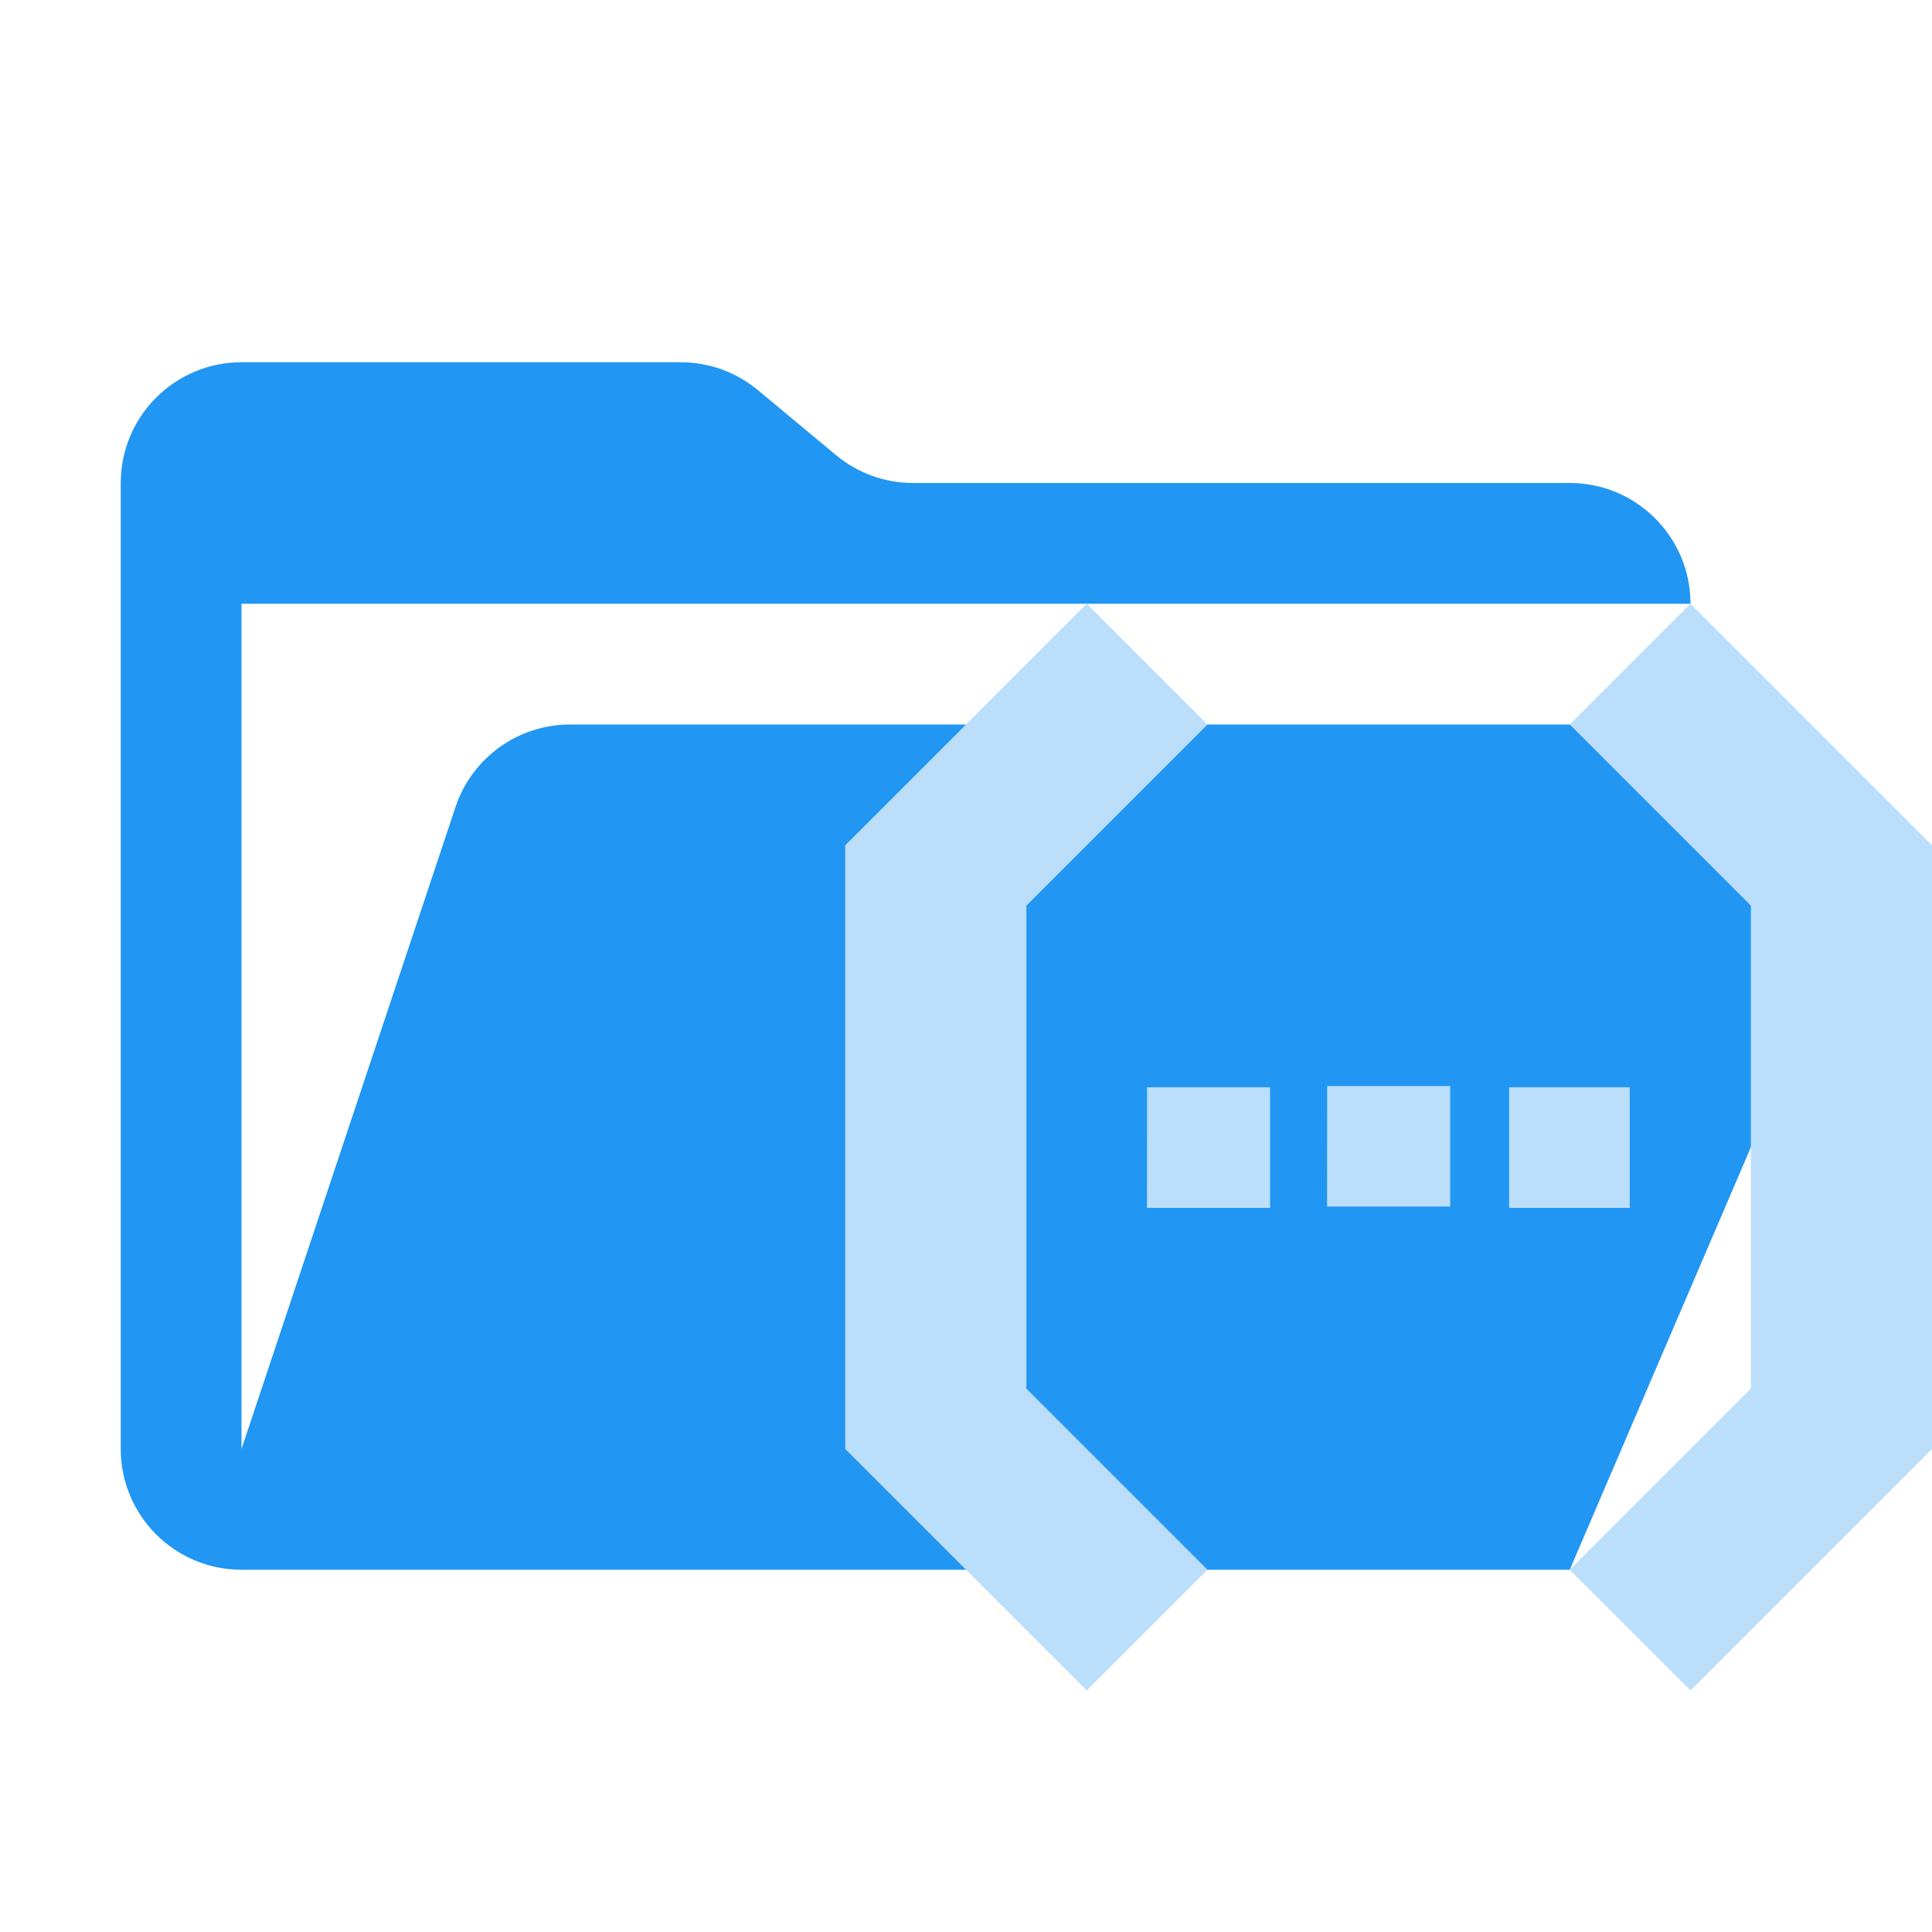
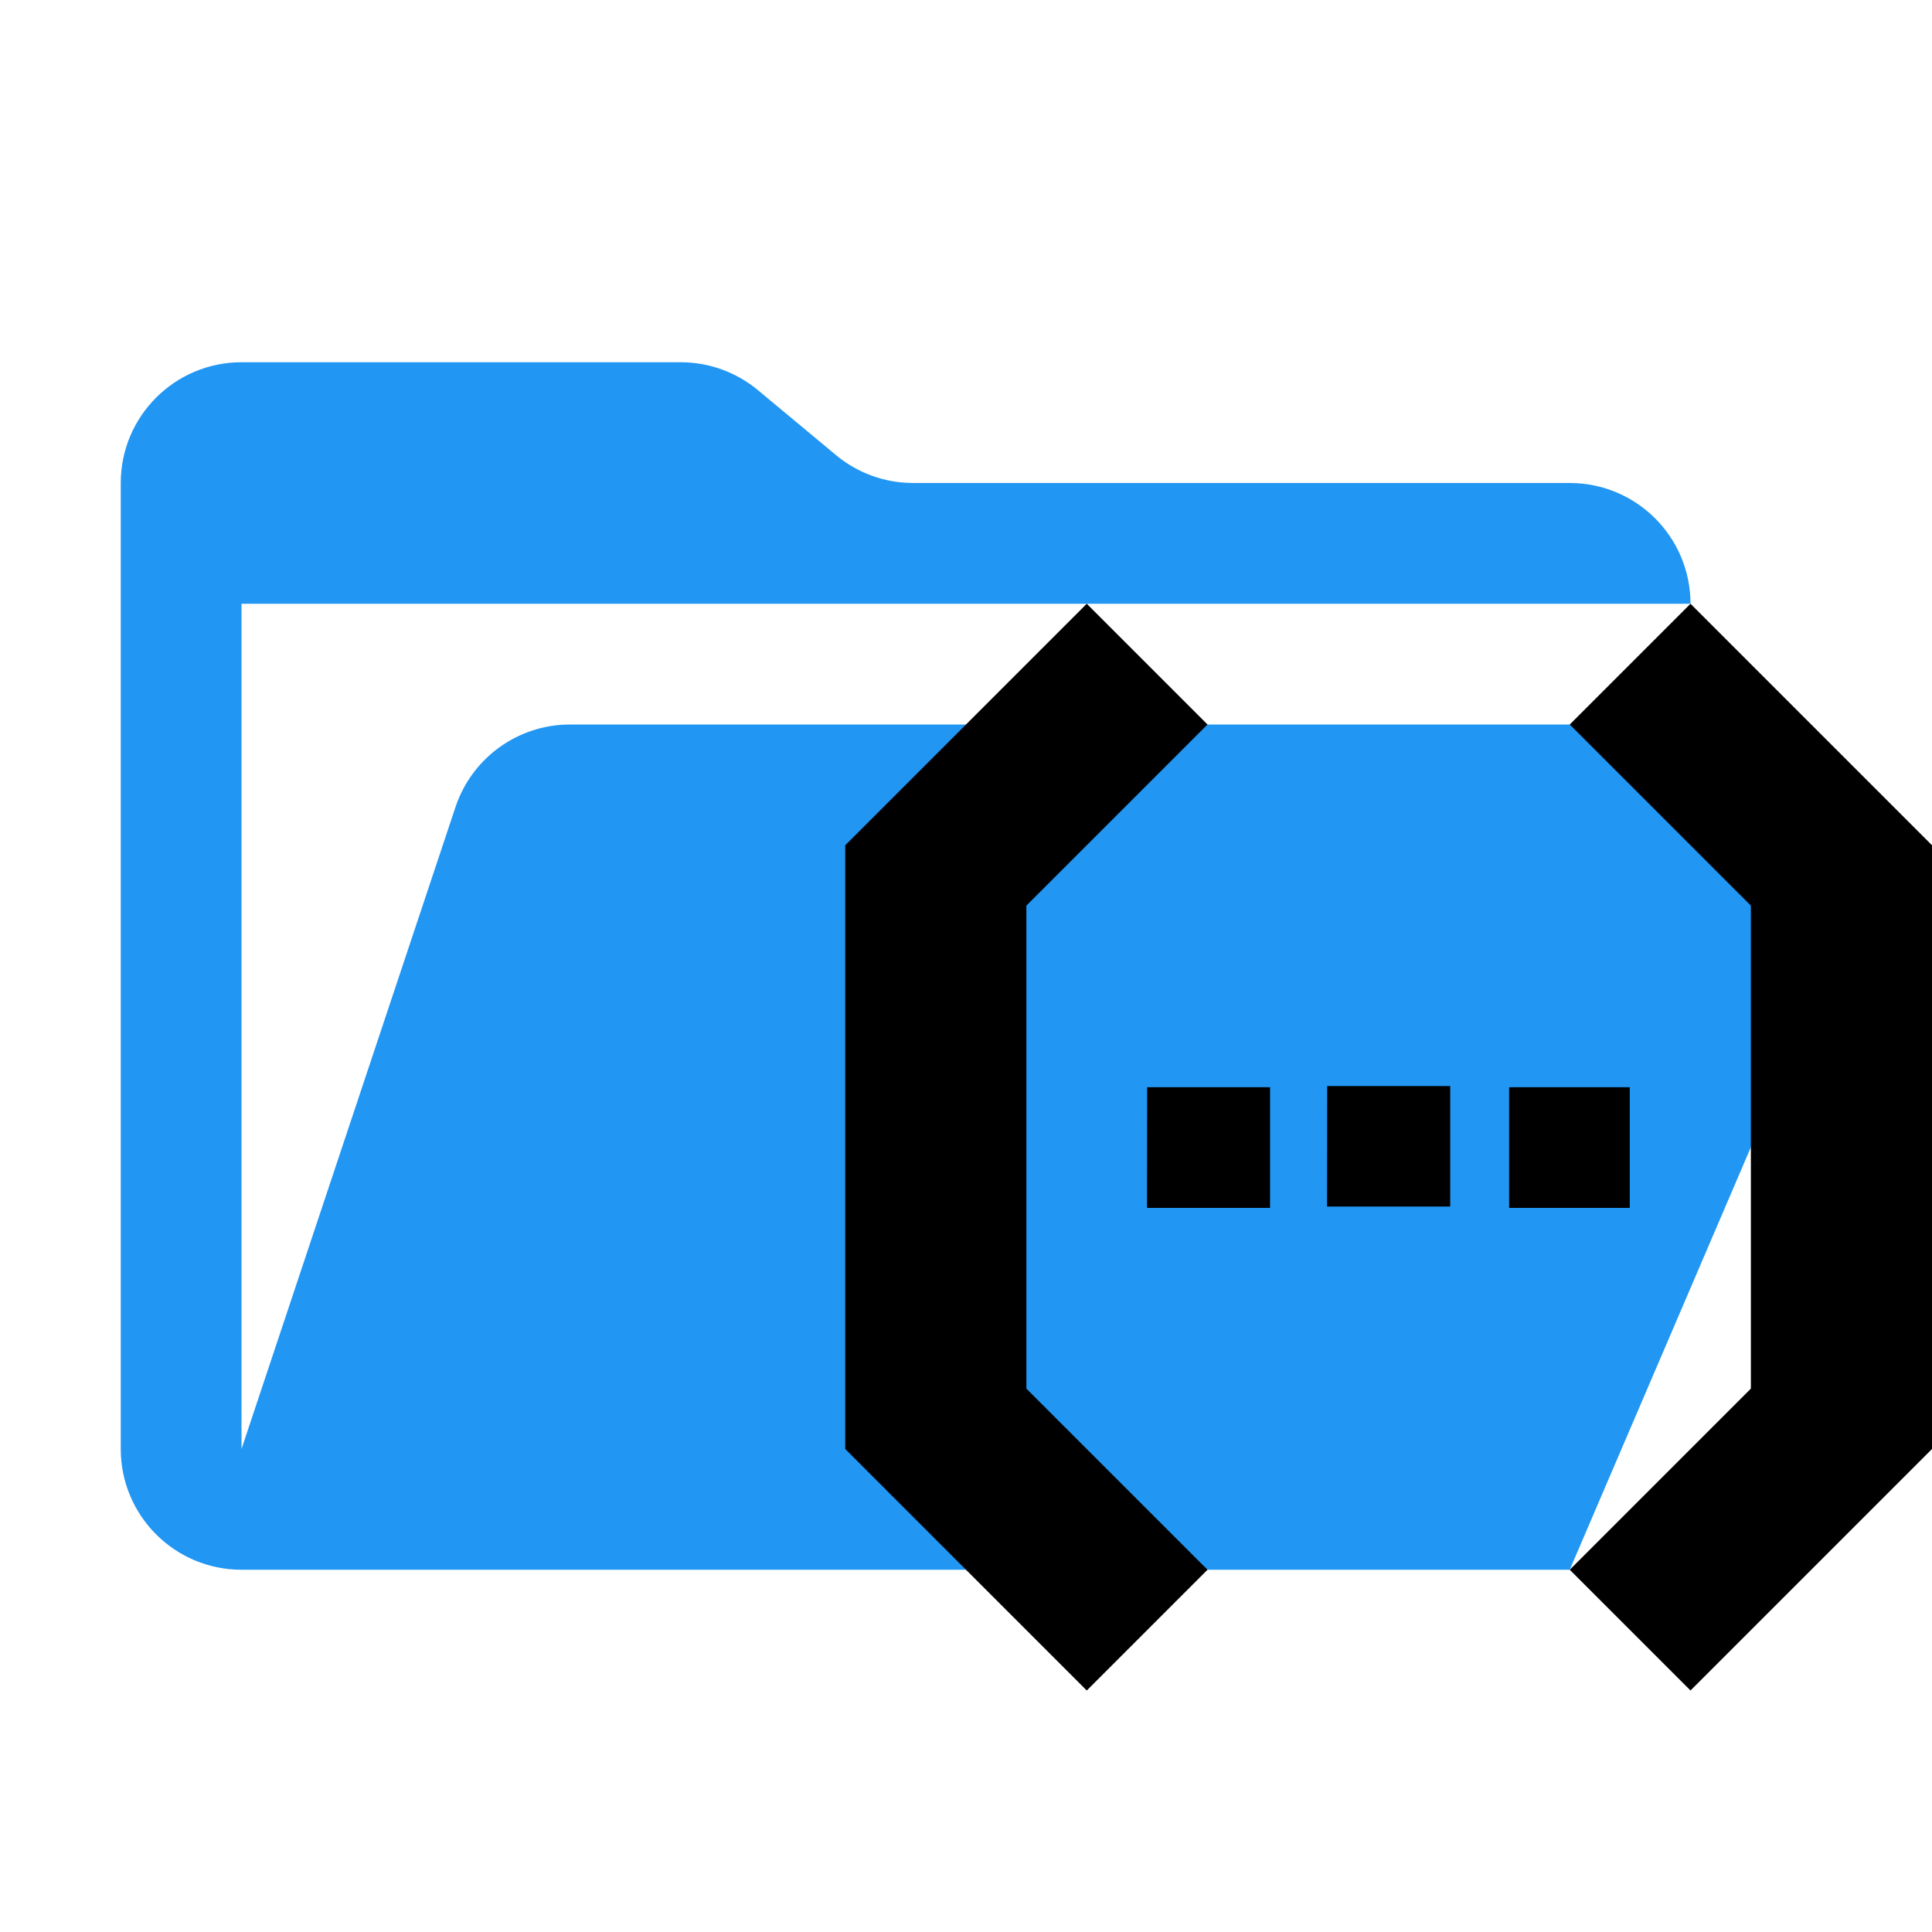
<svg xmlns="http://www.w3.org/2000/svg" xmlns:xlink="http://www.w3.org/1999/xlink" xml:space="preserve" fill-rule="evenodd" stroke-linejoin="round" stroke-miterlimit="2" viewBox="0 0 16 16">
  <defs>
-     <path id="a" fill="#bbdefb" d="m13 7 1-1 2 2-1 1z" />
+     <path id="a" fill="#aliadefb" d="m13 7 1-1 2 2-1 1z" />
  </defs>
  <path id="folder" fill="#2196f3" fill-rule="nonzero" d="M14.483 6H4.721a1 1 0 0 0-.949.684L2 12V5h12a1 1 0 0 0-1-1H7.562a1 1 0 0 1-.64-.232l-.644-.536A1 1 0 0 0 5.638 3H2a1 1 0 0 0-1 1v8a1 1 0 0 0 1 1h11l2.403-5.606A1 1 0 0 0 14.483 6" />
  <g id="motive">
-     <path fill="#bbdefb" d="M10.991 8.994h1.019v.998h-1.02zm-1.491.01h1.018v.999H9.499zm2.998 0h.999v.999h-.999zM14.5 7H16v5h-1.5z" />
+     <path fill="#aliadefb" d="M10.991 8.994h1.019v.998h-1.02zm-1.491.01h1.018v.999H9.499zm2.998 0h.999v.999h-.999zM14.5 7H16v5h-1.5z" />
    <use xlink:href="#a" transform="translate(0 -1)" />
    <use xlink:href="#a" transform="matrix(1 0 0 -1 0 20)" />
-     <path fill="#bbdefb" d="M7 7h1.5v5H7z" />
+     <path fill="#aliadefb" d="M7 7h1.5v5H7z" />
    <use xlink:href="#a" transform="matrix(-1 0 0 1 23 -1)" />
    <use xlink:href="#a" transform="rotate(180 11.5 10)" />
  </g>
</svg>
